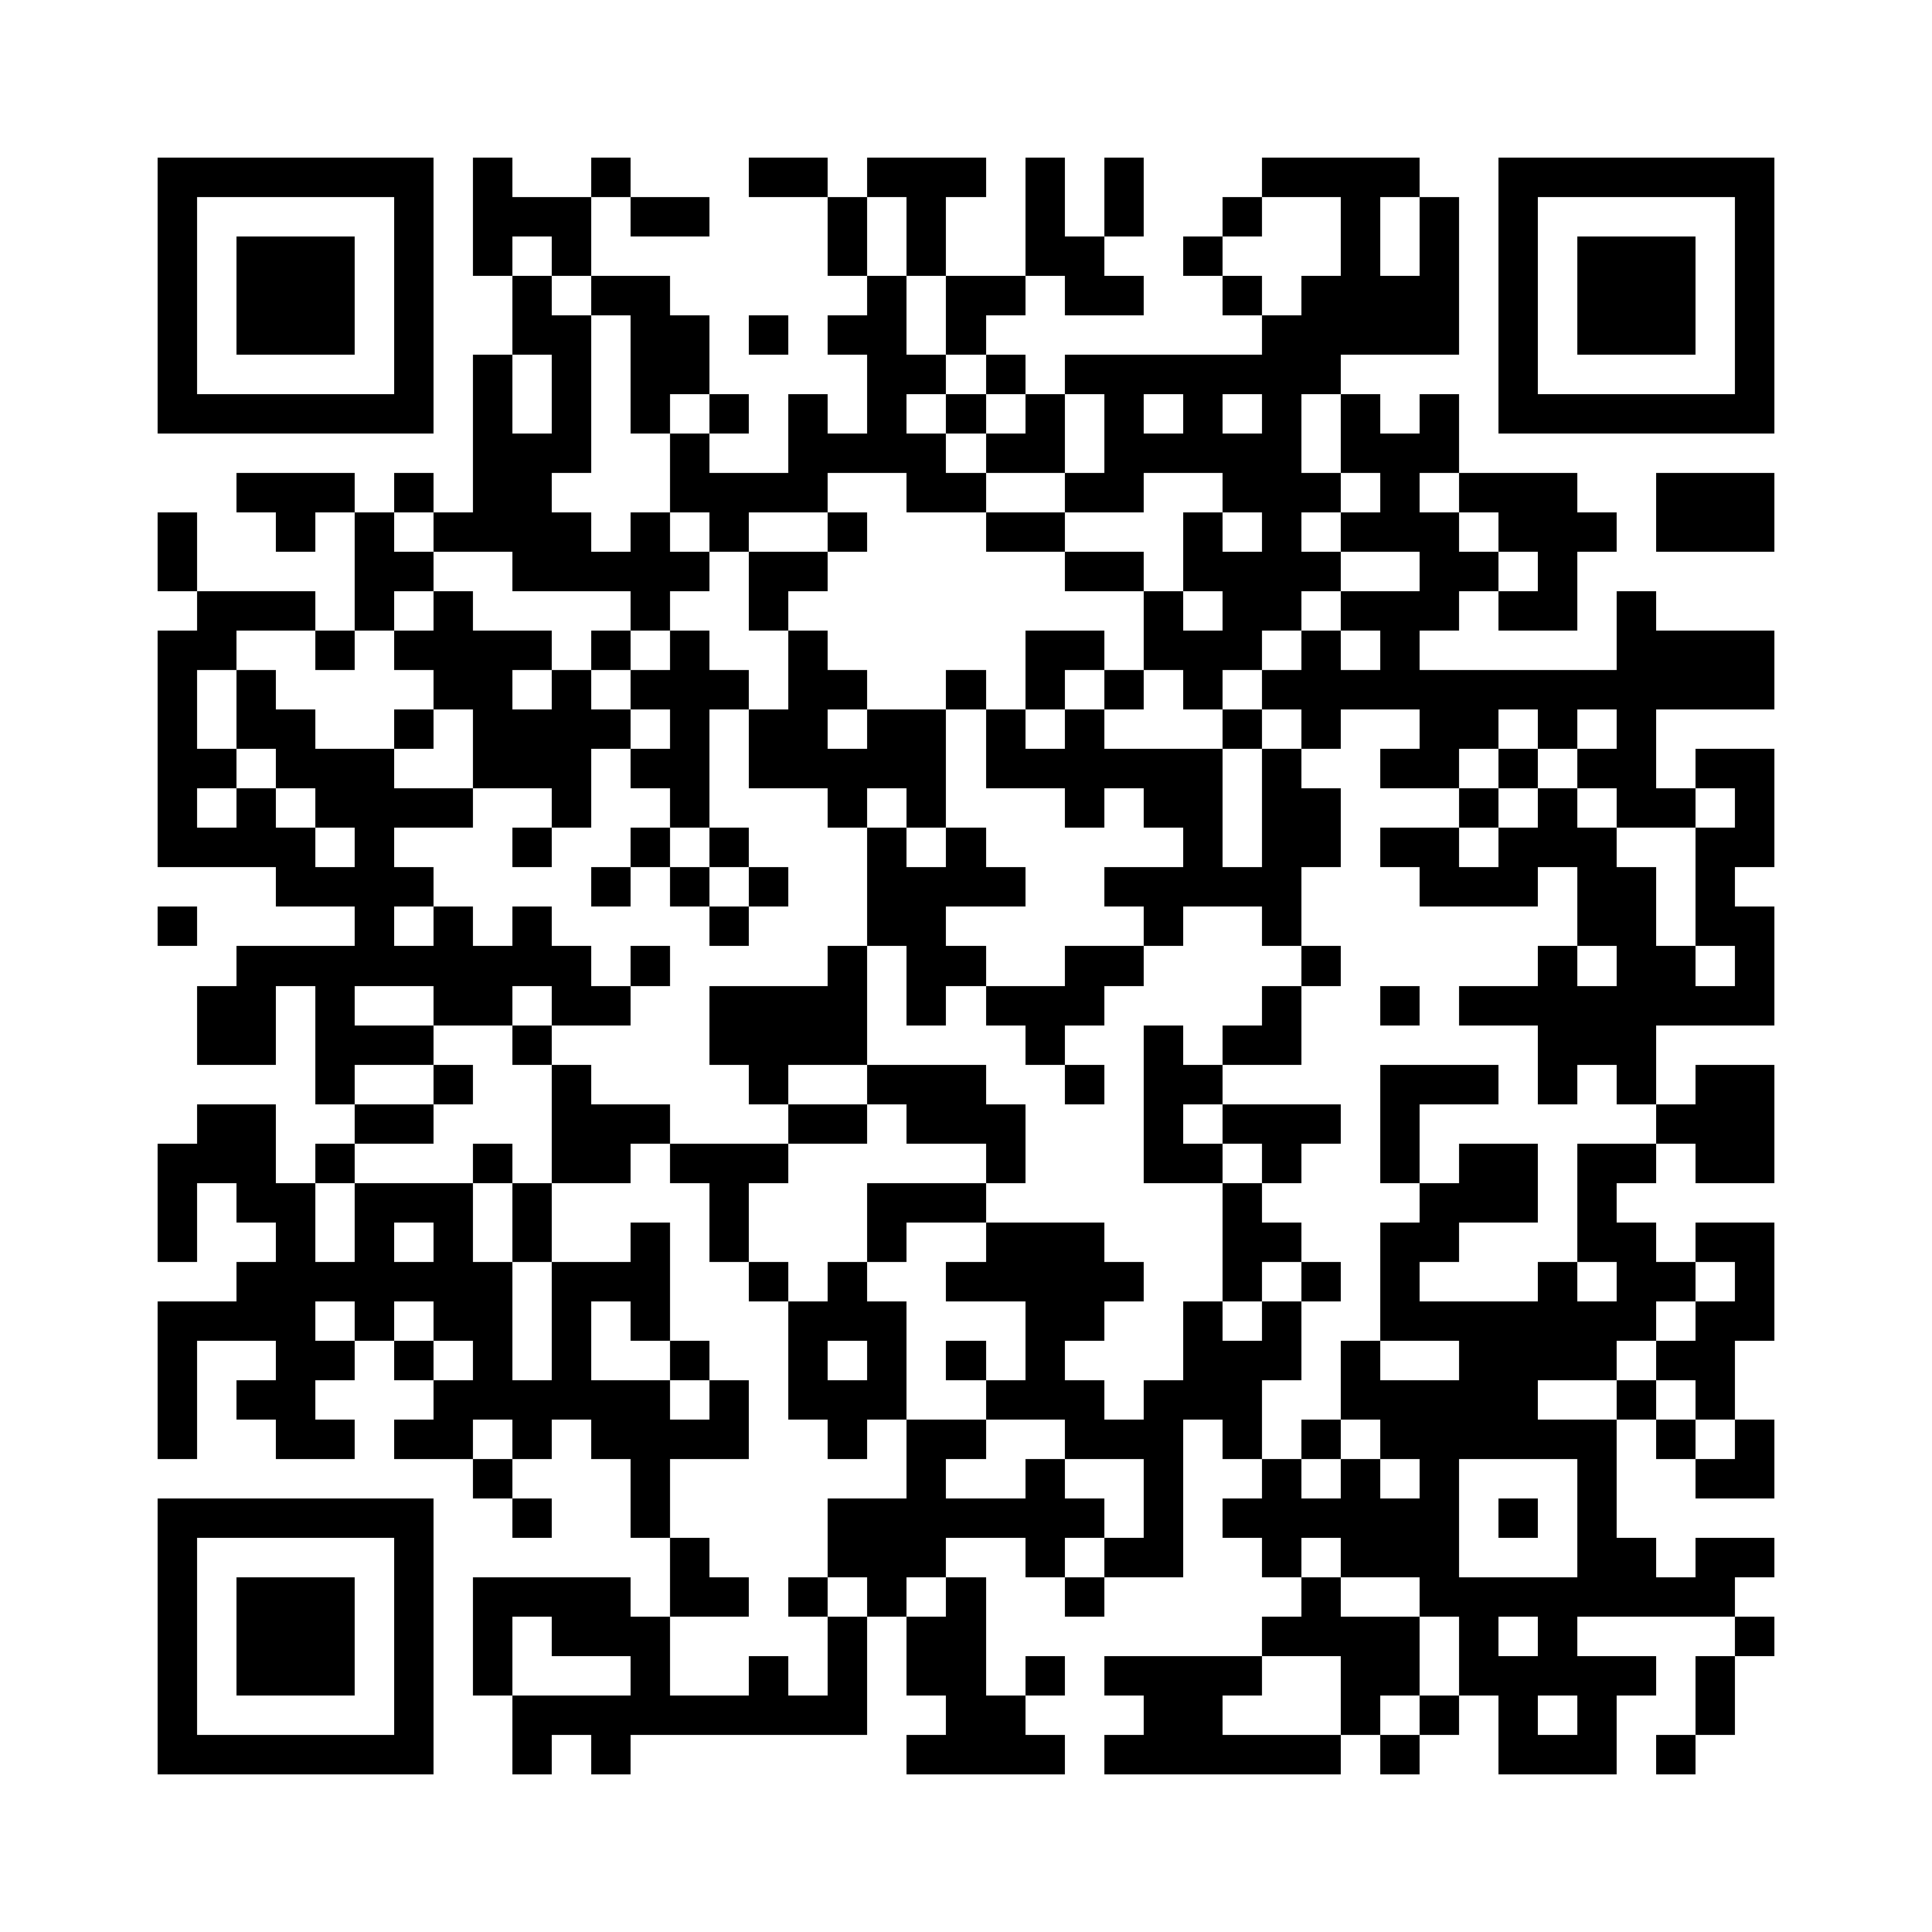
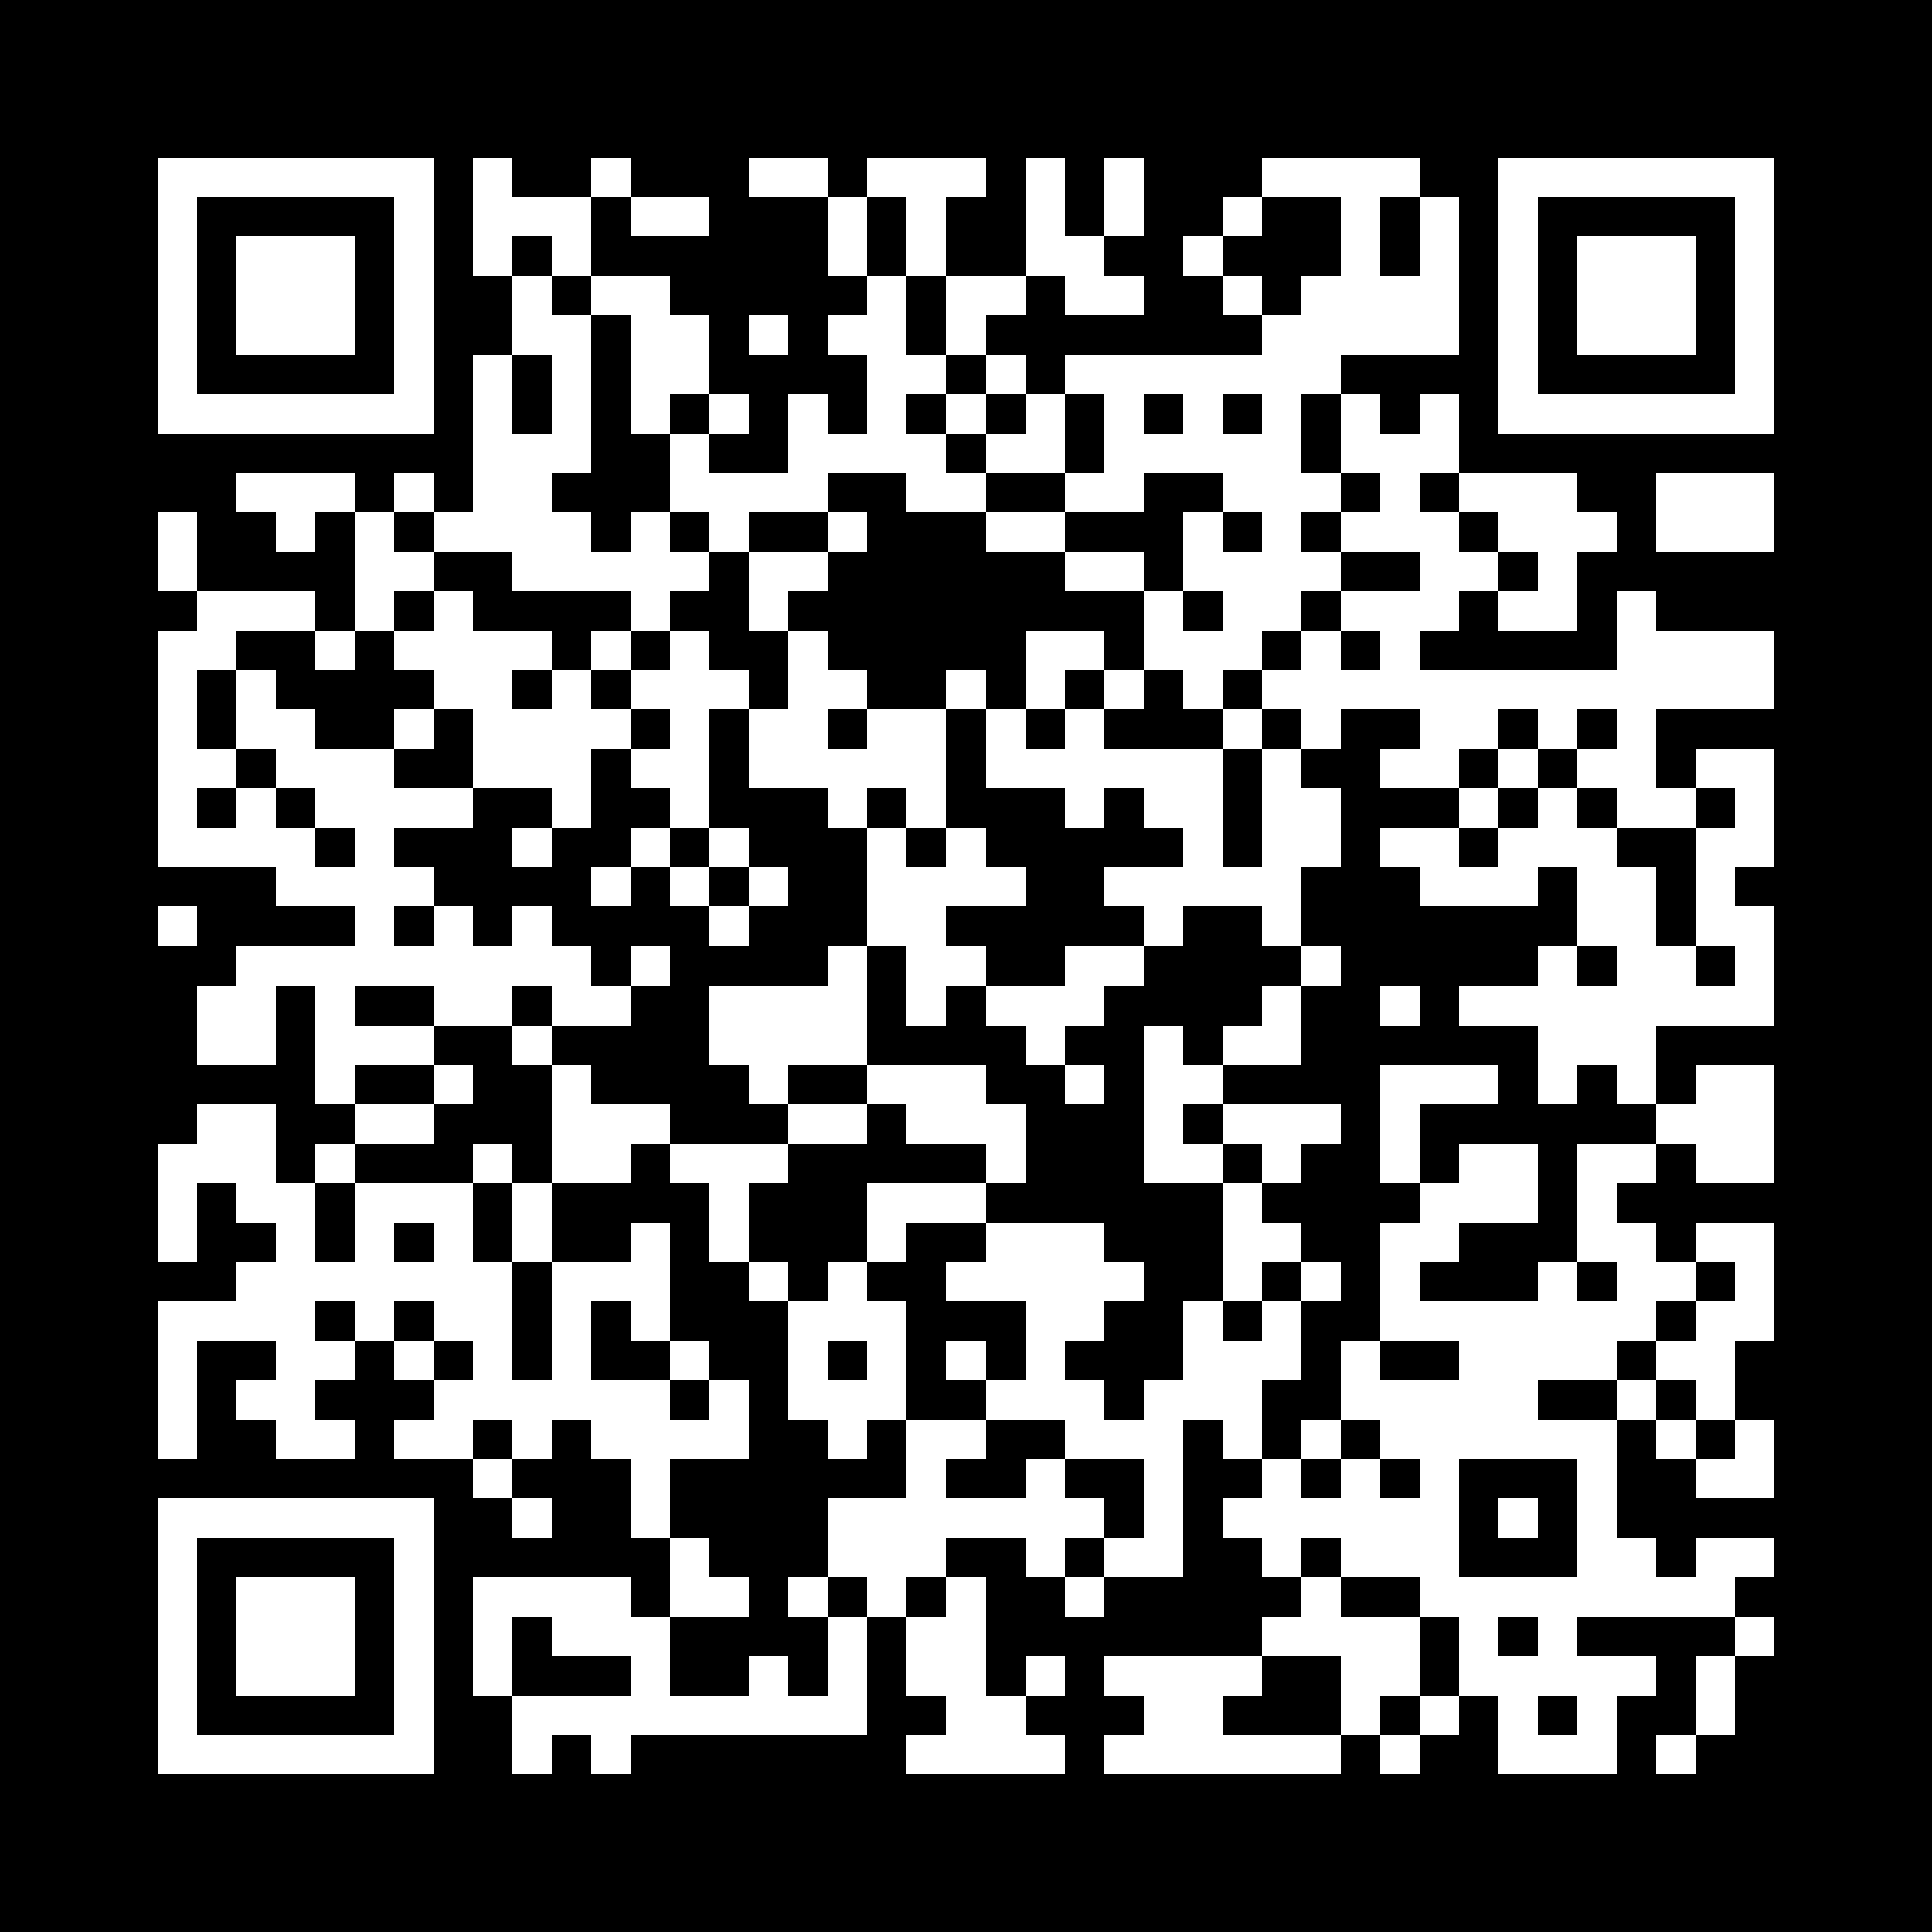
<svg xmlns="http://www.w3.org/2000/svg" width="30mm" height="30mm" viewBox="0 0 49 49" shape-rendering="crispEdges">
-   <path fill="#ffffff" d="M0 0h49v49H0z" />
-   <path stroke="#000000" d="M4 4.5h7m1 0h1m2 0h1m3 0h2m1 0h3m1 0h1m1 0h1m3 0h4m2 0h7M4 5.5h1m5 0h1m1 0h3m1 0h2m3 0h1m1 0h1m2 0h1m1 0h1m2 0h1m2 0h1m1 0h1m1 0h1m5 0h1M4 6.5h1m1 0h3m1 0h1m1 0h1m1 0h1m6 0h1m1 0h1m2 0h2m2 0h1m3 0h1m1 0h1m1 0h1m1 0h3m1 0h1M4 7.5h1m1 0h3m1 0h1m2 0h1m1 0h2m5 0h1m1 0h2m1 0h2m2 0h1m1 0h4m1 0h1m1 0h3m1 0h1M4 8.5h1m1 0h3m1 0h1m2 0h2m1 0h2m1 0h1m1 0h2m1 0h1m7 0h5m1 0h1m1 0h3m1 0h1M4 9.5h1m5 0h1m1 0h1m1 0h1m1 0h2m4 0h2m1 0h1m1 0h7m4 0h1m5 0h1M4 10.5h7m1 0h1m1 0h1m1 0h1m1 0h1m1 0h1m1 0h1m1 0h1m1 0h1m1 0h1m1 0h1m1 0h1m1 0h1m1 0h1m1 0h7M12 11.5h3m2 0h1m2 0h4m1 0h2m1 0h5m1 0h3M6 12.5h3m1 0h1m1 0h2m3 0h4m2 0h2m2 0h2m2 0h3m1 0h1m1 0h3m2 0h3M4 13.5h1m2 0h1m1 0h1m1 0h4m1 0h1m1 0h1m2 0h1m3 0h2m3 0h1m1 0h1m1 0h3m1 0h3m1 0h3M4 14.5h1m4 0h2m2 0h5m1 0h2m6 0h2m1 0h4m2 0h2m1 0h1M5 15.5h3m1 0h1m1 0h1m4 0h1m2 0h1m9 0h1m1 0h2m1 0h3m1 0h2m1 0h1M4 16.5h2m2 0h1m1 0h4m1 0h1m1 0h1m2 0h1m5 0h2m1 0h3m1 0h1m1 0h1m5 0h4M4 17.5h1m1 0h1m4 0h2m1 0h1m1 0h3m1 0h2m2 0h1m1 0h1m1 0h1m1 0h1m1 0h13M4 18.5h1m1 0h2m2 0h1m1 0h4m1 0h1m1 0h2m1 0h2m1 0h1m1 0h1m3 0h1m1 0h1m2 0h2m1 0h1m1 0h1M4 19.5h2m1 0h3m2 0h3m1 0h2m1 0h5m1 0h6m1 0h1m2 0h2m1 0h1m1 0h2m1 0h2M4 20.5h1m1 0h1m1 0h4m2 0h1m2 0h1m3 0h1m1 0h1m3 0h1m1 0h2m1 0h2m3 0h1m1 0h1m1 0h2m1 0h1M4 21.5h4m1 0h1m3 0h1m2 0h1m1 0h1m3 0h1m1 0h1m5 0h1m1 0h2m1 0h2m1 0h3m2 0h2M7 22.5h4m4 0h1m1 0h1m1 0h1m2 0h4m2 0h5m3 0h3m1 0h2m1 0h1M4 23.5h1m4 0h1m1 0h1m1 0h1m4 0h1m3 0h2m5 0h1m2 0h1m7 0h2m1 0h2M6 24.5h9m1 0h1m4 0h1m1 0h2m2 0h2m4 0h1m5 0h1m1 0h2m1 0h1M5 25.5h2m1 0h1m2 0h2m1 0h2m2 0h4m1 0h1m1 0h3m4 0h1m2 0h1m1 0h8M5 26.5h2m1 0h3m2 0h1m4 0h4m4 0h1m2 0h1m1 0h2m6 0h3M8 27.5h1m2 0h1m2 0h1m4 0h1m2 0h3m2 0h1m1 0h2m4 0h3m1 0h1m1 0h1m1 0h2M5 28.5h2m2 0h2m3 0h3m3 0h2m1 0h3m3 0h1m1 0h3m1 0h1m6 0h3M4 29.5h3m1 0h1m3 0h1m1 0h2m1 0h3m5 0h1m3 0h2m1 0h1m2 0h1m1 0h2m1 0h2m1 0h2M4 30.5h1m1 0h2m1 0h3m1 0h1m4 0h1m3 0h3m6 0h1m4 0h3m1 0h1M4 31.5h1m2 0h1m1 0h1m1 0h1m1 0h1m2 0h1m1 0h1m3 0h1m2 0h3m3 0h2m2 0h2m3 0h2m1 0h2M6 32.5h7m1 0h3m2 0h1m1 0h1m2 0h5m2 0h1m1 0h1m1 0h1m3 0h1m1 0h2m1 0h1M4 33.5h4m1 0h1m1 0h2m1 0h1m1 0h1m3 0h3m3 0h2m2 0h1m1 0h1m2 0h7m1 0h2M4 34.5h1m2 0h2m1 0h1m1 0h1m1 0h1m2 0h1m2 0h1m1 0h1m1 0h1m1 0h1m3 0h3m1 0h1m2 0h4m1 0h2M4 35.5h1m1 0h2m3 0h6m1 0h1m1 0h3m2 0h3m1 0h3m2 0h5m2 0h1m1 0h1M4 36.5h1m2 0h2m1 0h2m1 0h1m1 0h4m2 0h1m1 0h2m2 0h3m1 0h1m1 0h1m1 0h6m1 0h1m1 0h1M12 37.5h1m3 0h1m6 0h1m2 0h1m2 0h1m2 0h1m1 0h1m1 0h1m3 0h1m2 0h2M4 38.5h7m2 0h1m2 0h1m4 0h7m1 0h1m1 0h6m1 0h1m1 0h1M4 39.5h1m5 0h1m6 0h1m3 0h3m2 0h1m1 0h2m2 0h1m1 0h3m3 0h2m1 0h2M4 40.5h1m1 0h3m1 0h1m1 0h4m1 0h2m1 0h1m1 0h1m1 0h1m2 0h1m5 0h1m2 0h8M4 41.5h1m1 0h3m1 0h1m1 0h1m1 0h3m4 0h1m1 0h2m7 0h4m1 0h1m1 0h1m4 0h1M4 42.5h1m1 0h3m1 0h1m1 0h1m3 0h1m2 0h1m1 0h1m1 0h2m1 0h1m1 0h4m2 0h2m1 0h5m1 0h1M4 43.5h1m5 0h1m2 0h9m2 0h2m3 0h2m3 0h1m1 0h1m1 0h1m1 0h1m2 0h1M4 44.5h7m2 0h1m1 0h1m7 0h4m1 0h6m1 0h1m2 0h3m1 0h1" />
+   <path fill="#000000" d="M0 0h49v49H0z" />
+   <path stroke="#ffffff" d="M4 4.5h7m1 0h1m2 0h1m3 0h2m1 0h3m1 0h1m1 0h1m3 0h4m2 0h7M4 5.5h1m5 0h1m1 0h3m1 0h2m3 0h1m1 0h1m2 0h1m1 0h1m2 0h1m2 0h1m1 0h1m1 0h1m5 0h1M4 6.5h1m1 0h3m1 0h1m1 0h1m1 0h1m6 0h1m1 0h1m2 0h2m2 0h1m3 0h1m1 0h1m1 0h1m1 0h3m1 0h1M4 7.5h1m1 0h3m1 0h1m2 0h1m1 0h2m5 0h1m1 0h2m1 0h2m2 0h1m1 0h4m1 0h1m1 0h3m1 0h1M4 8.5h1m1 0h3m1 0h1m2 0h2m1 0h2m1 0h1m1 0h2m1 0h1m7 0h5m1 0h1m1 0h3m1 0h1M4 9.5h1m5 0h1m1 0h1m1 0h1m1 0h2m4 0h2m1 0h1m1 0h7m4 0h1m5 0h1M4 10.5h7m1 0h1m1 0h1m1 0h1m1 0h1m1 0h1m1 0h1m1 0h1m1 0h1m1 0h1m1 0h1m1 0h1m1 0h1m1 0h1m1 0h7M12 11.5h3m2 0h1m2 0h4m1 0h2m1 0h5m1 0h3M6 12.5h3m1 0h1m1 0h2m3 0h4m2 0h2m2 0h2m2 0h3m1 0h1m1 0h3m2 0h3M4 13.5h1m2 0h1m1 0h1m1 0h4m1 0h1m1 0h1m2 0h1m3 0h2m3 0h1m1 0h1m1 0h3m1 0h3m1 0h3M4 14.5h1m4 0h2m2 0h5m1 0h2m6 0h2m1 0h4m2 0h2m1 0h1M5 15.5h3m1 0h1m1 0h1m4 0h1m2 0h1m9 0h1m1 0h2m1 0h3m1 0h2m1 0h1M4 16.5h2m2 0h1m1 0h4m1 0h1m1 0h1m2 0h1m5 0h2m1 0h3m1 0h1m1 0h1m5 0h4M4 17.5h1m1 0h1m4 0h2m1 0h1m1 0h3m1 0h2m2 0h1m1 0h1m1 0h1m1 0h1m1 0h13M4 18.5h1m1 0h2m2 0h1m1 0h4m1 0h1m1 0h2m1 0h2m1 0h1m1 0h1m3 0h1m1 0h1m2 0h2m1 0h1m1 0h1M4 19.5h2m1 0h3m2 0h3m1 0h2m1 0h5m1 0h6m1 0h1m2 0h2m1 0h1m1 0h2m1 0h2M4 20.5h1m1 0h1m1 0h4m2 0h1m2 0h1m3 0h1m1 0h1m3 0h1m1 0h2m1 0h2m3 0h1m1 0h1m1 0h2m1 0h1M4 21.5h4m1 0h1m3 0h1m2 0h1m1 0h1m3 0h1m1 0h1m5 0h1m1 0h2m1 0h2m1 0h3m2 0h2M7 22.5h4m4 0h1m1 0h1m1 0h1m2 0h4m2 0h5m3 0h3m1 0h2m1 0h1M4 23.5h1m4 0h1m1 0h1m1 0h1m4 0h1m3 0h2m5 0h1m2 0h1m7 0h2m1 0h2M6 24.5h9m1 0h1m4 0h1m1 0h2m2 0h2m4 0h1m5 0h1m1 0h2m1 0h1M5 25.5h2m1 0h1m2 0h2m1 0h2m2 0h4m1 0h1m1 0h3m4 0h1m2 0h1m1 0h8M5 26.5h2m1 0h3m2 0h1m4 0h4m4 0h1m2 0h1m1 0h2m6 0h3M8 27.5h1m2 0h1m2 0h1m4 0h1m2 0h3m2 0h1m1 0h2m4 0h3m1 0h1m1 0h1m1 0h2M5 28.5h2m2 0h2m3 0h3m3 0h2m1 0h3m3 0h1m1 0h3m1 0h1m6 0h3M4 29.5h3m1 0h1m3 0h1m1 0h2m1 0h3m5 0h1m3 0h2m1 0h1m2 0h1m1 0h2m1 0h2m1 0h2M4 30.5h1m1 0h2m1 0h3m1 0h1m4 0h1m3 0h3m6 0h1m4 0h3m1 0h1M4 31.5h1m2 0h1m1 0h1m1 0h1m1 0h1m2 0h1m1 0h1m3 0h1m2 0h3m3 0h2m2 0h2m3 0h2m1 0h2M6 32.5h7m1 0h3m2 0h1m1 0h1m2 0h5m2 0h1m1 0h1m1 0h1m3 0h1m1 0h2m1 0h1M4 33.5h4m1 0h1m1 0h2m1 0h1m1 0h1m3 0h3m3 0h2m2 0h1m1 0h1m2 0h7m1 0h2M4 34.5h1m2 0h2m1 0h1m1 0h1m1 0h1m2 0h1m2 0h1m1 0h1m1 0h1m1 0h1m3 0h3m1 0h1m2 0h4m1 0h2M4 35.5h1m1 0h2m3 0h6m1 0h1m1 0h3m2 0h3m1 0h3m2 0h5m2 0h1m1 0h1M4 36.5h1m2 0h2m1 0h2m1 0h1m1 0h4m2 0h1m1 0h2m2 0h3m1 0h1m1 0h1m1 0h6m1 0h1m1 0h1M12 37.5h1m3 0h1m6 0h1m2 0h1m2 0h1m2 0h1m1 0h1m1 0h1m3 0h1m2 0h2M4 38.5h7m2 0h1m2 0h1m4 0h7m1 0h1m1 0h6m1 0h1m1 0h1M4 39.5h1m5 0h1m6 0h1m3 0h3m2 0h1m1 0h2m2 0h1m1 0h3m3 0h2m1 0h2M4 40.5h1m1 0h3m1 0h1m1 0h4m1 0h2m1 0h1m1 0h1m1 0h1m2 0h1m5 0h1m2 0h8M4 41.5h1m1 0h3m1 0h1m1 0h1m1 0h3m4 0h1m1 0h2m7 0h4m1 0h1m1 0h1m4 0h1M4 42.5h1m1 0h3m1 0h1m1 0h1m3 0h1m2 0h1m1 0h1m1 0h2m1 0h1m1 0h4m2 0h2m1 0h5m1 0h1M4 43.5h1m5 0h1m2 0h9m2 0h2m3 0h2m3 0h1m1 0h1m1 0h1m1 0h1m2 0h1M4 44.5h7m2 0h1m1 0h1m7 0h4m1 0h6m1 0h1m2 0h3m1 0h1" />
</svg>
